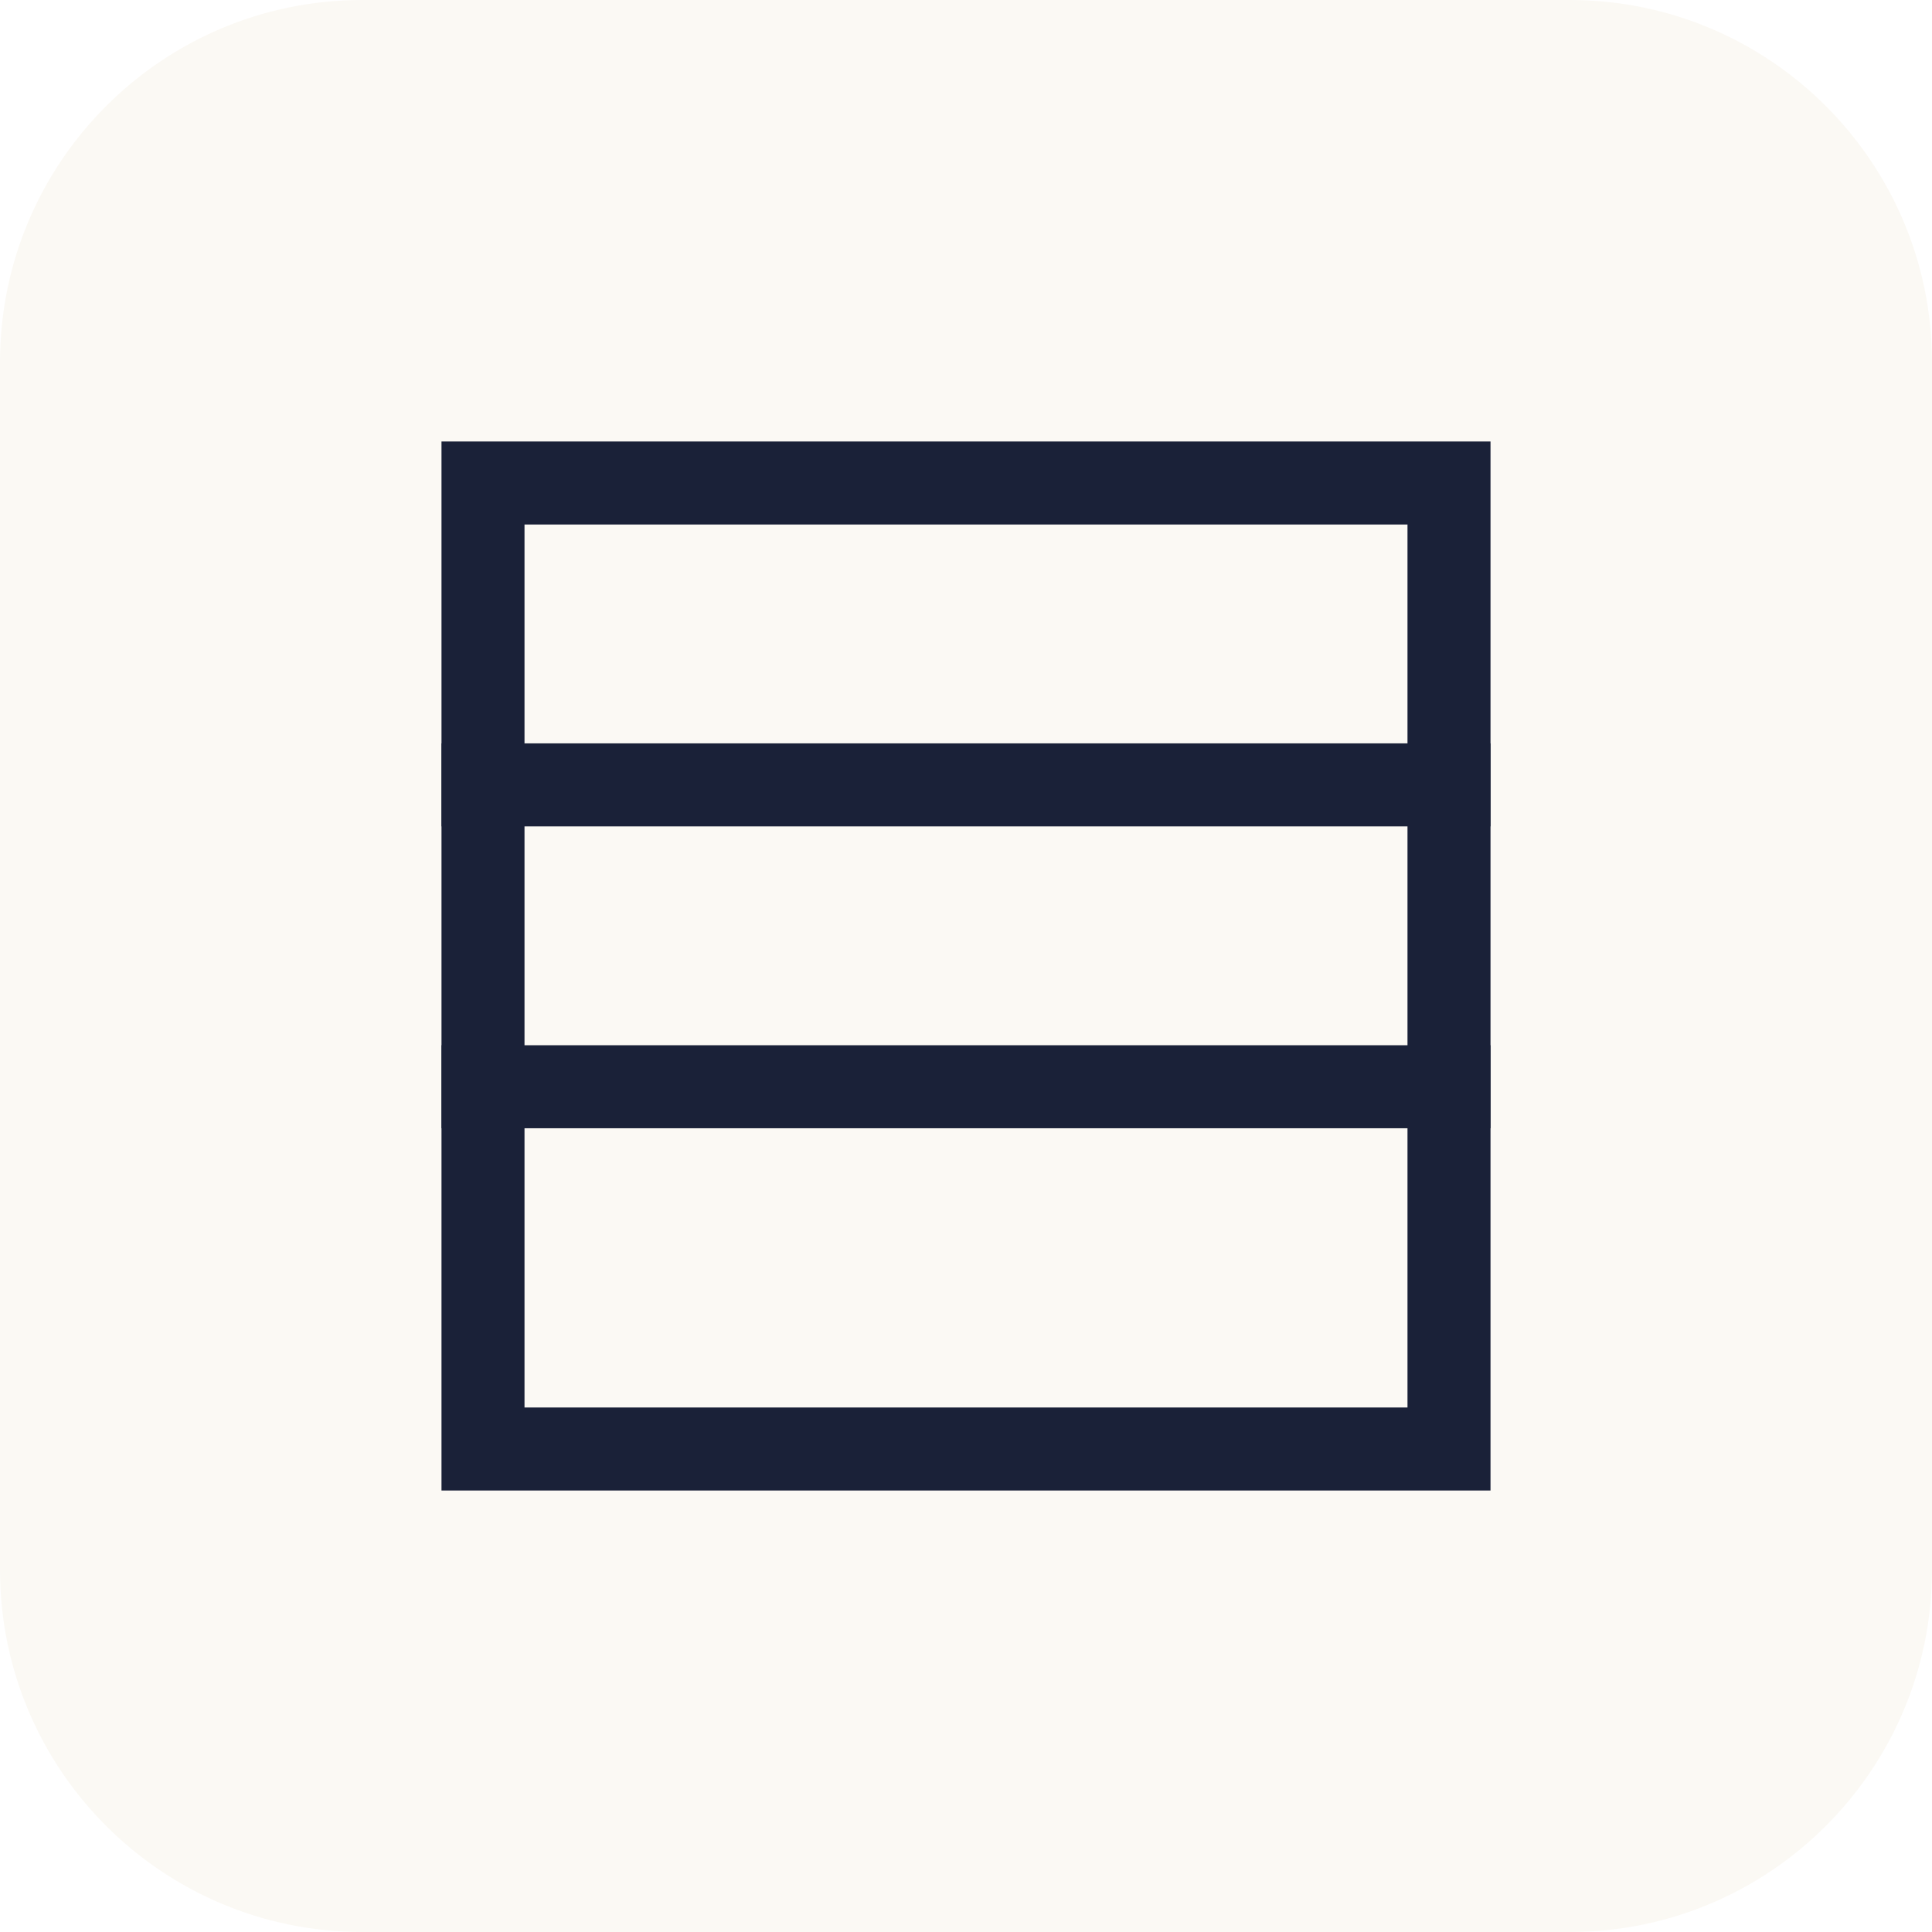
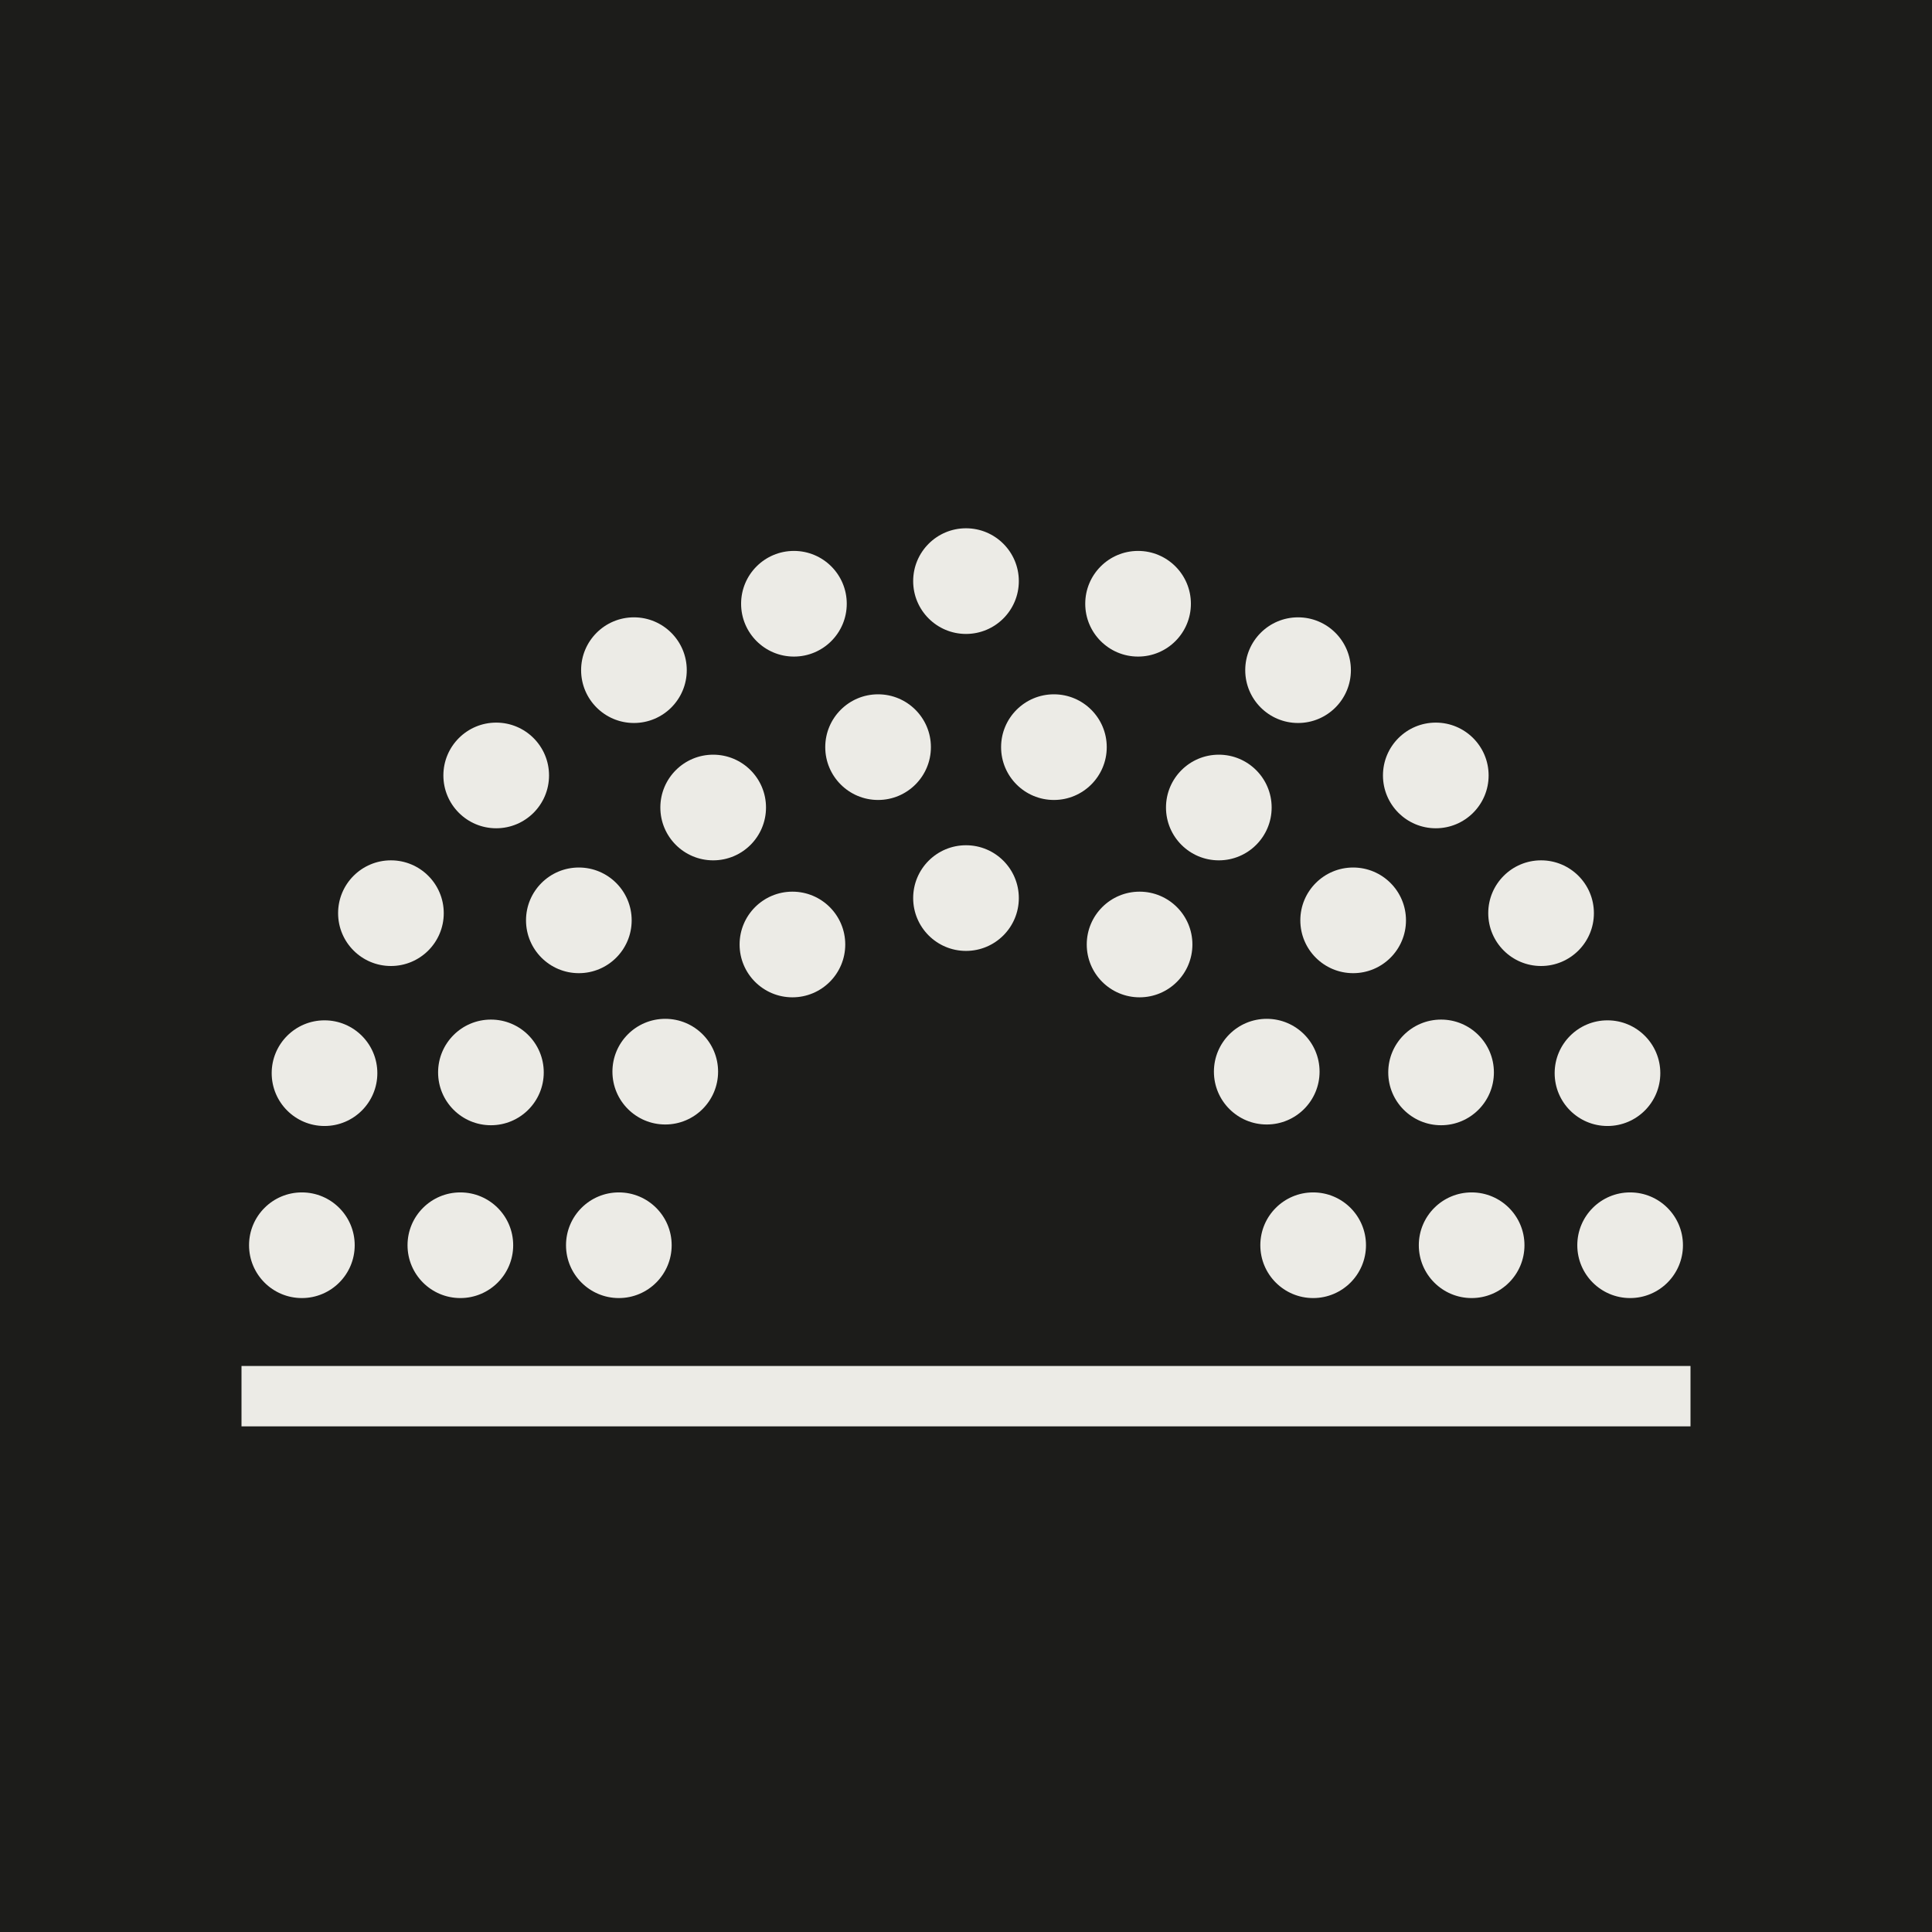
<svg xmlns="http://www.w3.org/2000/svg" viewBox="0 0 512 512" width="512" height="512">
-   <rect width="512" height="512" rx="96" fill="#fbf9f4" />
-   <g transform="translate(128 128)" stroke="#1a2138" stroke-width="22" stroke-linecap="square" fill="none">
-     <rect x="0" y="0" width="256" height="256" />
-     <line x1="0" y1="80" x2="256" y2="80" />
-     <line x1="0" y1="160" x2="256" y2="160" />
+   <rect width="512" height="512" fill="#1c1c1a" />
+   <g fill="#ecebe6">
+     <circle cx="80" cy="330" r="14" />
+     <circle cx="86" cy="284.4" r="14" />
+     <circle cx="103.6" cy="242" r="14" />
+     <circle cx="131.5" cy="205.5" r="14" />
+     <circle cx="168" cy="177.6" r="14" />
+     <circle cx="210.4" cy="160" r="14" />
+     <circle cx="256" cy="154" r="14" />
+     <circle cx="301.6" cy="160" r="14" />
+     <circle cx="344" cy="177.6" r="14" />
+     <circle cx="380.5" cy="205.5" r="14" />
+     <circle cx="408.4" cy="242" r="14" />
+     <circle cx="426" cy="284.4" r="14" />
+     <circle cx="432" cy="330" r="14" />
+     <circle cx="122" cy="330" r="14" />
+     <circle cx="130.1" cy="284.2" r="14" />
+     <circle cx="153.4" cy="243.9" r="14" />
+     <circle cx="189" cy="214" r="14" />
+     <circle cx="232.7" cy="198" r="14" />
+     <circle cx="279.3" cy="198" r="14" />
+     <circle cx="323" cy="214" r="14" />
+     <circle cx="358.6" cy="243.9" r="14" />
+     <circle cx="381.9" cy="284.2" r="14" />
+     <circle cx="390" cy="330" r="14" />
+     <circle cx="164" cy="330" r="14" />
+     <circle cx="176.3" cy="284" r="14" />
+     <circle cx="210" cy="250.3" r="14" />
+     <circle cx="256" cy="238" r="14" />
+     <circle cx="302" cy="250.3" r="14" />
+     <circle cx="335.7" cy="284" r="14" />
+     <circle cx="348" cy="330" r="14" />
+     <rect x="64" y="362" width="384" height="16" />
  </g>
</svg>
